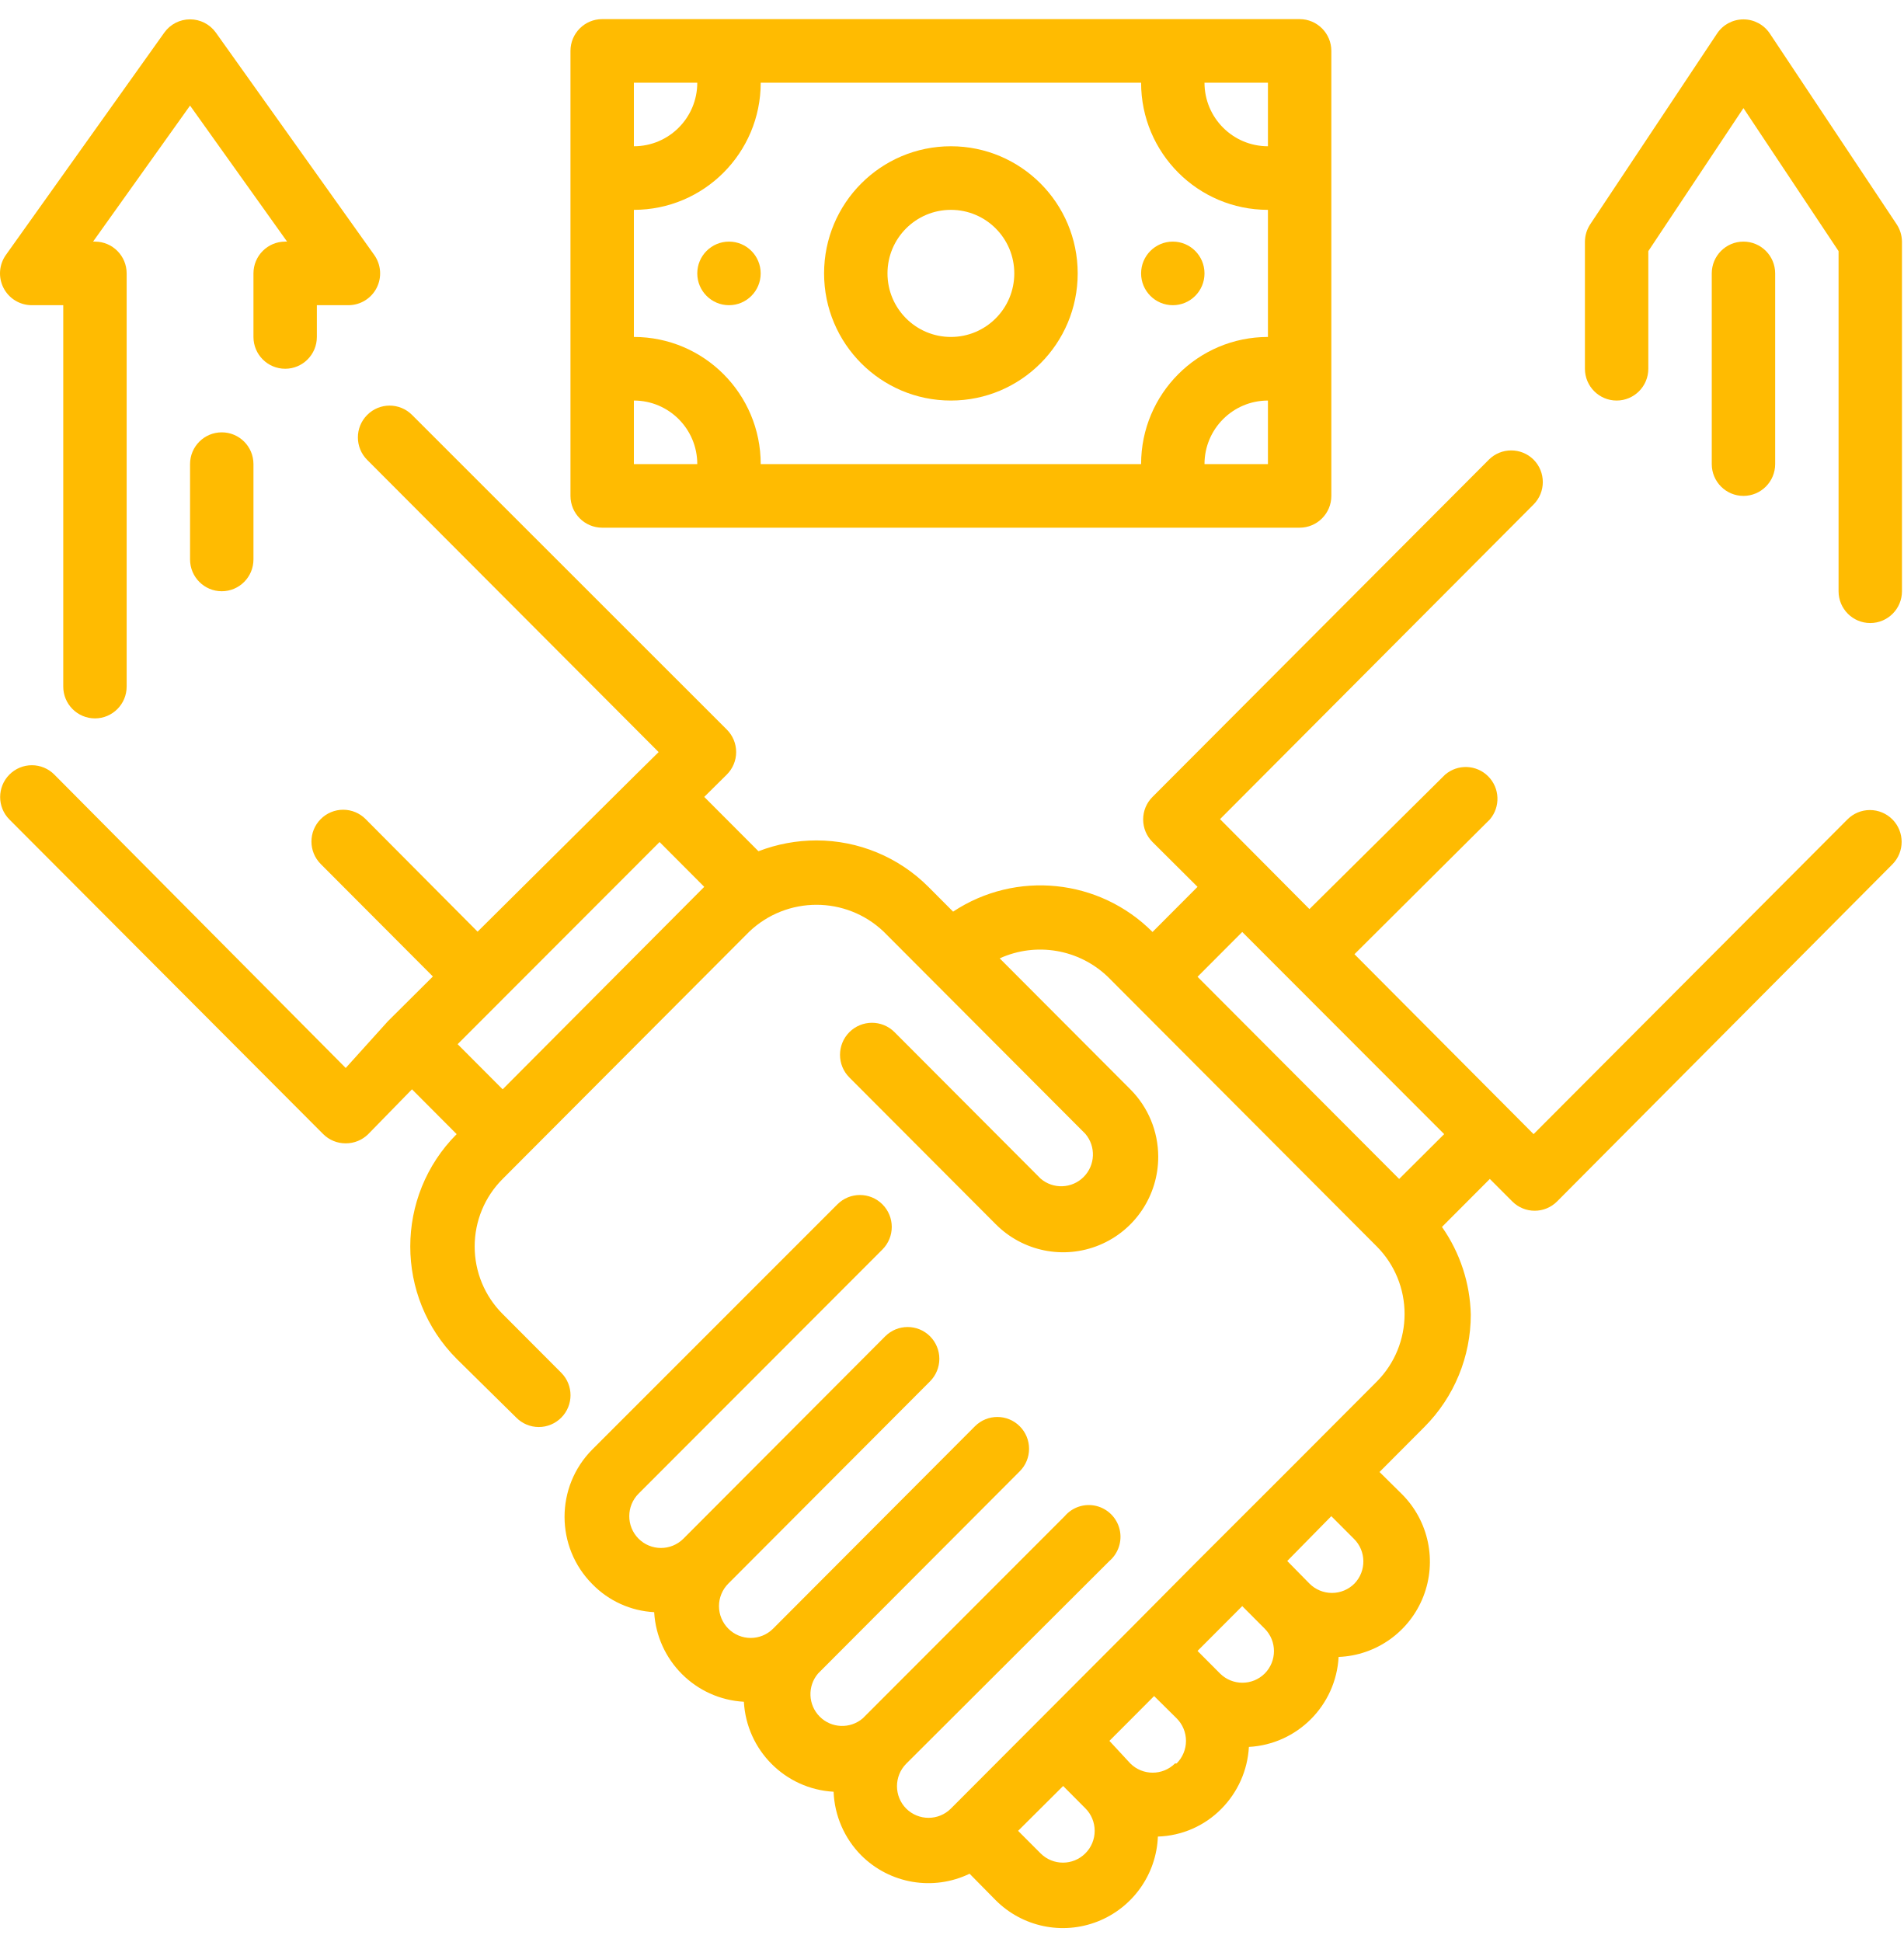
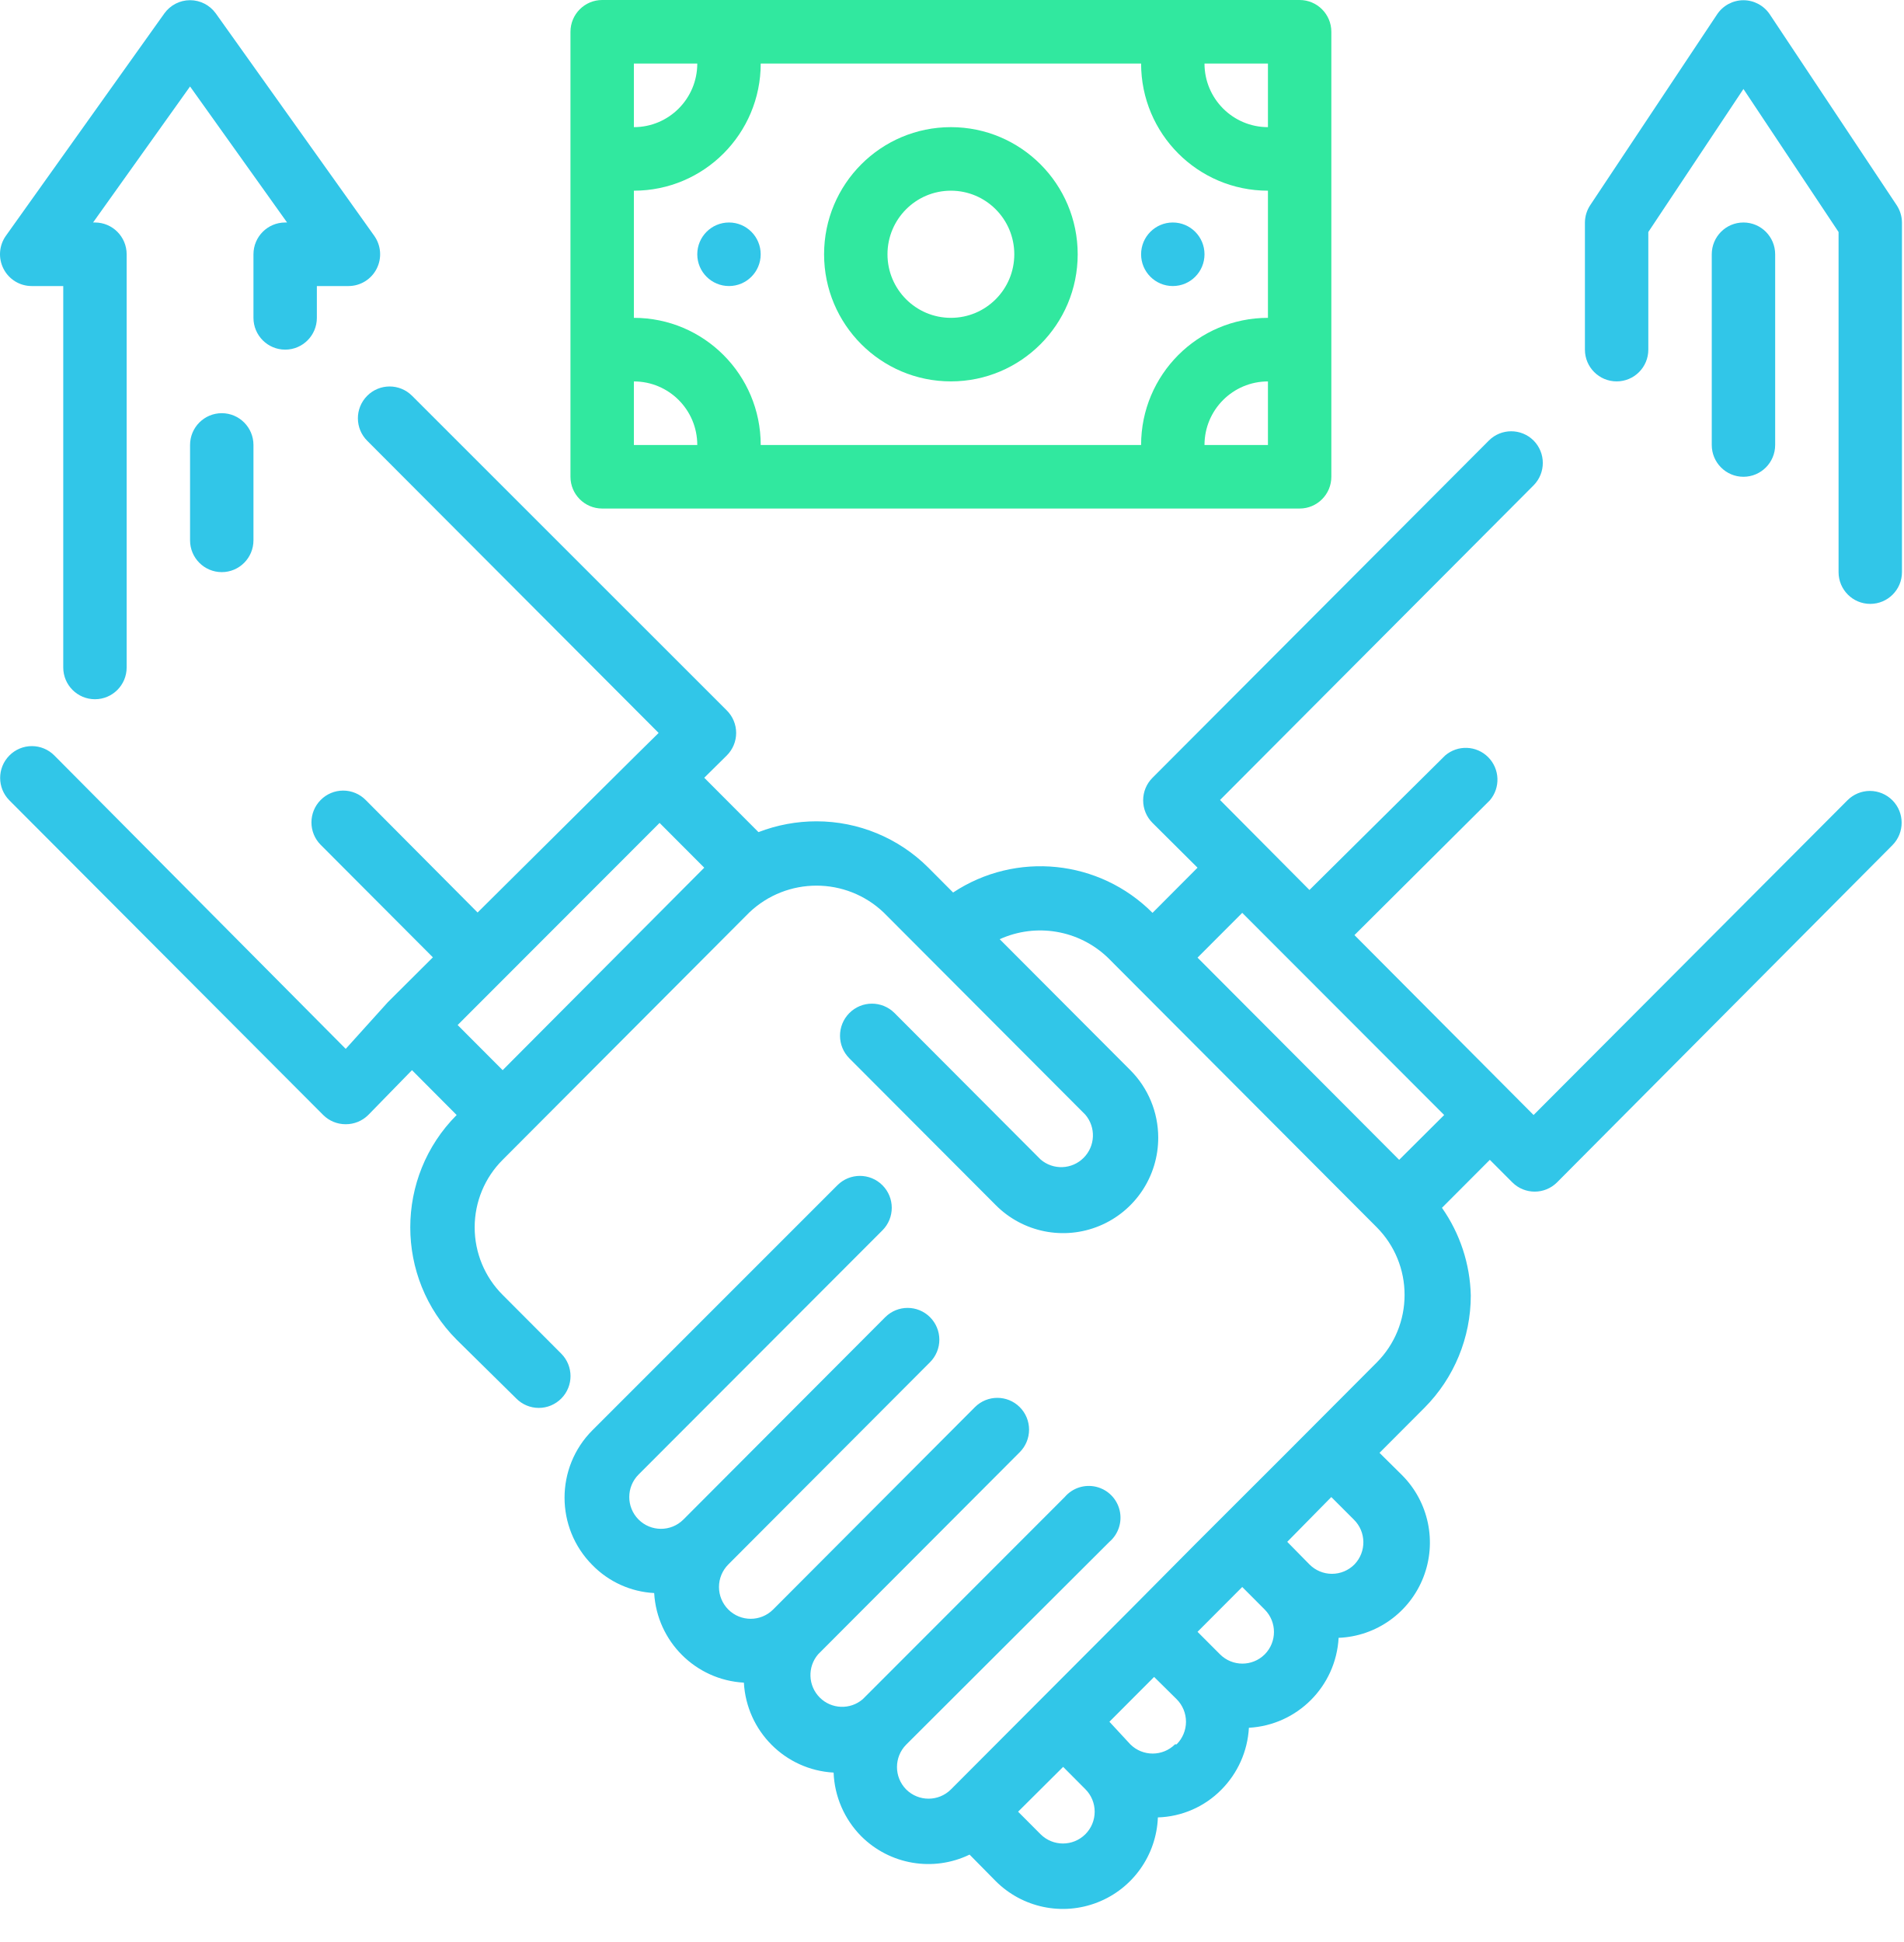
<svg xmlns="http://www.w3.org/2000/svg" width="50" height="51" viewBox="0 0 50 51" fill="none">
-   <path d="M48.514 21.52L40.273 29.784L35.569 25.059L39.124 21.52C39.407 21.189 39.388 20.695 39.08 20.387C38.773 20.079 38.281 20.06 37.95 20.343L34.387 23.874L32.039 21.512L40.273 13.248C40.596 12.923 40.596 12.397 40.273 12.071C39.948 11.748 39.423 11.748 39.099 12.071L30.266 20.928C30.108 21.084 30.02 21.298 30.02 21.52C30.02 21.743 30.108 21.956 30.266 22.113L31.448 23.29L30.266 24.475C28.869 23.073 26.68 22.849 25.029 23.941L24.38 23.29C23.6 22.509 22.543 22.071 21.441 22.071C20.921 22.071 20.404 22.167 19.918 22.355L18.494 20.928L19.085 20.343C19.243 20.186 19.332 19.973 19.332 19.751C19.332 19.528 19.243 19.314 19.085 19.158L10.819 10.895C10.492 10.569 9.965 10.571 9.641 10.899C9.316 11.226 9.318 11.755 9.645 12.08L17.296 19.751L16.704 20.335L12.542 24.467L9.603 21.512C9.447 21.354 9.234 21.265 9.012 21.265C8.79 21.265 8.577 21.354 8.421 21.512C8.098 21.837 8.098 22.363 8.421 22.689L11.368 25.644L10.186 26.82L9.079 28.047L1.428 20.343C1.272 20.185 1.059 20.096 0.837 20.096C0.615 20.096 0.402 20.185 0.246 20.343C-0.077 20.669 -0.077 21.195 0.246 21.52L8.488 29.784C8.645 29.94 8.857 30.027 9.079 30.026C9.3 30.027 9.513 29.94 9.67 29.784L10.819 28.607L11.992 29.784C10.368 31.414 10.368 34.055 11.992 35.685L13.558 37.229C13.714 37.387 13.927 37.476 14.149 37.476C14.371 37.476 14.583 37.387 14.74 37.229C15.063 36.904 15.063 36.378 14.74 36.052L13.2 34.508C12.729 34.038 12.465 33.4 12.465 32.735C12.465 32.069 12.729 31.43 13.2 30.961L13.783 30.376L19.676 24.467C20.666 23.526 22.217 23.526 23.206 24.467L28.501 29.775C28.784 30.107 28.765 30.6 28.457 30.909C28.15 31.217 27.657 31.236 27.327 30.952L23.489 27.104C23.161 26.777 22.63 26.779 22.303 27.108C21.977 27.438 21.978 27.971 22.307 28.298L26.145 32.146C26.859 32.867 27.936 33.085 28.872 32.697C29.809 32.309 30.418 31.392 30.416 30.376C30.415 29.712 30.152 29.076 29.683 28.607L26.253 25.168C27.21 24.733 28.333 24.925 29.092 25.652L36.16 32.739C36.626 33.209 36.886 33.846 36.885 34.508C36.886 35.171 36.626 35.807 36.16 36.278L33.804 38.64L31.39 41.052L29.683 42.772L24.971 47.496C24.647 47.82 24.122 47.82 23.797 47.496C23.475 47.171 23.475 46.645 23.797 46.319L29.134 40.994C29.371 40.79 29.475 40.469 29.402 40.165C29.329 39.86 29.091 39.622 28.787 39.548C28.483 39.475 28.164 39.578 27.96 39.817L22.657 45.126C22.327 45.409 21.834 45.39 21.527 45.082C21.219 44.773 21.2 44.28 21.483 43.949L26.778 38.64C26.936 38.483 27.024 38.27 27.024 38.047C27.024 37.825 26.936 37.612 26.778 37.455C26.453 37.131 25.929 37.131 25.604 37.455L20.301 42.772C19.976 43.096 19.452 43.096 19.127 42.772C18.97 42.615 18.881 42.402 18.881 42.179C18.881 41.957 18.97 41.743 19.127 41.587L24.422 36.278C24.579 36.121 24.668 35.907 24.668 35.685C24.668 35.462 24.579 35.249 24.422 35.092C24.097 34.769 23.573 34.769 23.248 35.092L17.945 40.41C17.619 40.734 17.091 40.733 16.767 40.406C16.443 40.078 16.445 39.549 16.771 39.224L23.173 32.814C23.5 32.486 23.5 31.956 23.173 31.628C22.847 31.301 22.317 31.301 21.991 31.628L15.556 38.064C14.582 39.042 14.582 40.626 15.556 41.603C15.986 42.044 16.565 42.306 17.179 42.338C17.253 43.609 18.267 44.621 19.535 44.691C19.605 45.966 20.62 46.983 21.891 47.054C21.915 47.681 22.174 48.278 22.615 48.723C23.366 49.474 24.507 49.668 25.462 49.207L26.145 49.9C26.846 50.604 27.896 50.825 28.821 50.463C29.745 50.101 30.368 49.225 30.407 48.231C31.035 48.212 31.631 47.952 32.072 47.505C32.505 47.069 32.763 46.49 32.797 45.877C34.068 45.807 35.083 44.789 35.153 43.514C36.144 43.475 37.018 42.85 37.379 41.924C37.74 40.997 37.52 39.944 36.818 39.241L36.227 38.657L37.409 37.471C38.187 36.689 38.624 35.63 38.624 34.525C38.605 33.699 38.341 32.897 37.867 32.221L39.124 30.961L39.715 31.553C40.04 31.877 40.564 31.877 40.889 31.553L49.697 22.697C50.019 22.372 50.019 21.846 49.697 21.52C49.54 21.362 49.327 21.273 49.105 21.273C48.883 21.273 48.671 21.362 48.514 21.52V21.52ZM12.018 27.422L17.321 22.113L18.494 23.29L13.2 28.607L12.018 27.422ZM28.501 48.673C28.176 48.997 27.652 48.997 27.327 48.673L26.736 48.081L27.919 46.903L28.501 47.488C28.659 47.644 28.747 47.858 28.747 48.081C28.747 48.303 28.659 48.517 28.501 48.673ZM30.857 46.311C30.532 46.634 30.008 46.634 29.683 46.311L29.134 45.718L29.725 45.126L30.308 44.541L30.899 45.126C31.056 45.282 31.145 45.496 31.145 45.718C31.145 45.941 31.056 46.154 30.899 46.311H30.857ZM33.213 43.949C32.888 44.272 32.364 44.272 32.039 43.949L31.448 43.356L32.622 42.179L33.213 42.772C33.536 43.097 33.536 43.623 33.213 43.949V43.949ZM35.569 41.587C35.413 41.744 35.2 41.833 34.978 41.833C34.756 41.833 34.543 41.744 34.387 41.587L33.804 40.994L34.961 39.817L35.553 40.41C35.88 40.73 35.887 41.257 35.569 41.587V41.587ZM36.743 30.961L31.448 25.652L32.622 24.475L37.925 29.784L36.743 30.961Z" fill="#FFBB01" />
-   <path d="M15.814 13.858H34.129C34.589 13.858 34.962 13.484 34.962 13.023V1.337C34.962 0.876 34.589 0.502 34.129 0.502H15.814C15.354 0.502 14.981 0.876 14.981 1.337V13.023C14.981 13.484 15.354 13.858 15.814 13.858ZM16.646 10.519C17.566 10.519 18.311 11.266 18.311 12.188H16.646V10.519ZM33.297 12.188H31.631C31.631 11.266 32.377 10.519 33.297 10.519V12.188ZM33.297 3.841C32.377 3.841 31.631 3.094 31.631 2.172H33.297V3.841ZM33.297 5.511V8.849C31.457 8.849 29.966 10.344 29.966 12.188H19.977C19.977 10.344 18.485 8.849 16.646 8.849V5.511C18.485 5.511 19.977 4.016 19.977 2.172H29.966C29.966 4.016 31.457 5.511 33.297 5.511ZM16.646 2.172H18.311C18.311 3.094 17.566 3.841 16.646 3.841V2.172Z" fill="#FFBB01" />
-   <path d="M24.971 10.519C26.81 10.519 28.301 9.024 28.301 7.18C28.301 5.336 26.81 3.841 24.971 3.841C23.132 3.841 21.641 5.336 21.641 7.18C21.641 9.024 23.132 10.519 24.971 10.519ZM24.971 5.511C25.891 5.511 26.636 6.258 26.636 7.18C26.636 8.102 25.891 8.849 24.971 8.849C24.052 8.849 23.306 8.102 23.306 7.18C23.306 6.258 24.052 5.511 24.971 5.511Z" fill="#FFBB01" />
-   <path d="M31.631 7.18C31.631 7.641 31.259 8.015 30.799 8.015C30.339 8.015 29.966 7.641 29.966 7.18C29.966 6.719 30.339 6.345 30.799 6.345C31.259 6.345 31.631 6.719 31.631 7.18Z" fill="#FFBB01" />
-   <path d="M19.976 7.18C19.976 7.641 19.604 8.015 19.144 8.015C18.684 8.015 18.311 7.641 18.311 7.18C18.311 6.719 18.684 6.345 19.144 6.345C19.604 6.345 19.976 6.719 19.976 7.18Z" fill="#FFBB01" />
-   <path d="M49.805 5.886L46.475 0.878C46.32 0.647 46.061 0.509 45.784 0.509C45.507 0.509 45.247 0.647 45.093 0.878L41.763 5.886C41.672 6.022 41.623 6.182 41.621 6.345V9.684C41.621 10.145 41.994 10.519 42.454 10.519C42.914 10.519 43.286 10.145 43.286 9.684V6.595L45.784 2.839L48.282 6.595V15.527C48.282 15.988 48.654 16.362 49.114 16.362C49.574 16.362 49.947 15.988 49.947 15.527V6.345C49.945 6.182 49.896 6.022 49.805 5.886Z" fill="#FFBB01" />
-   <path d="M46.617 12.188V7.18C46.617 6.719 46.244 6.345 45.784 6.345C45.324 6.345 44.952 6.719 44.952 7.18V12.188C44.952 12.649 45.324 13.023 45.784 13.023C46.244 13.023 46.617 12.649 46.617 12.188Z" fill="#FFBB01" />
-   <path d="M0.829 8.015H1.661V18.031C1.661 18.492 2.034 18.866 2.494 18.866C2.953 18.866 3.326 18.492 3.326 18.031V7.18C3.326 6.719 2.953 6.345 2.494 6.345H2.444L4.991 2.773L7.539 6.345H7.489C7.029 6.345 6.656 6.719 6.656 7.18V8.849C6.656 9.31 7.029 9.684 7.489 9.684C7.949 9.684 8.321 9.31 8.321 8.849V8.015H9.154C9.465 8.013 9.749 7.838 9.891 7.561C10.033 7.283 10.008 6.95 9.828 6.696L5.666 0.853C5.509 0.636 5.258 0.508 4.991 0.508C4.724 0.508 4.473 0.636 4.317 0.853L0.154 6.696C-0.026 6.95 -0.05 7.283 0.092 7.561C0.234 7.838 0.518 8.013 0.829 8.015Z" fill="#FFBB01" />
-   <path d="M4.991 12.188V14.692C4.991 15.153 5.364 15.527 5.824 15.527C6.283 15.527 6.656 15.153 6.656 14.692V12.188C6.656 11.727 6.283 11.354 5.824 11.354C5.364 11.354 4.991 11.727 4.991 12.188Z" fill="#FFBB01" />
+   <path d="M48.514 21.018L40.273 29.282L35.569 24.557L39.124 21.018C39.407 20.687 39.388 20.193 39.08 19.884C38.773 19.576 38.281 19.557 37.95 19.841L34.387 23.372L32.039 21.009L40.273 12.746C40.596 12.42 40.596 11.895 40.273 11.569C39.948 11.245 39.423 11.245 39.099 11.569L30.266 20.425C30.108 20.582 30.02 20.795 30.02 21.018C30.02 21.241 30.108 21.454 30.266 21.611L31.448 22.787L30.266 23.973C28.869 22.57 26.68 22.347 25.029 23.439L24.38 22.787C23.6 22.007 22.543 21.569 21.441 21.569C20.921 21.569 20.404 21.665 19.918 21.853L18.494 20.425L19.085 19.841C19.243 19.684 19.332 19.471 19.332 19.248C19.332 19.026 19.243 18.812 19.085 18.656L10.819 10.392C10.492 10.067 9.965 10.069 9.641 10.396C9.316 10.724 9.318 11.252 9.645 11.577L17.296 19.248L16.704 19.832L12.542 23.964L9.603 21.009C9.447 20.851 9.234 20.762 9.012 20.762C8.79 20.762 8.577 20.851 8.421 21.009C8.098 21.335 8.098 21.861 8.421 22.186L11.368 25.141L10.186 26.318L9.079 27.545L1.428 19.841C1.272 19.683 1.059 19.594 0.837 19.594C0.615 19.594 0.402 19.683 0.246 19.841C-0.077 20.167 -0.077 20.692 0.246 21.018L8.488 29.282C8.645 29.438 8.857 29.525 9.079 29.524C9.3 29.525 9.513 29.438 9.67 29.282L10.819 28.104L11.992 29.282C10.368 30.911 10.368 33.553 11.992 35.183L13.558 36.727C13.714 36.885 13.927 36.974 14.149 36.974C14.371 36.974 14.583 36.885 14.74 36.727C15.063 36.401 15.063 35.876 14.74 35.55L13.2 34.006C12.729 33.536 12.465 32.898 12.465 32.232C12.465 31.566 12.729 30.928 13.2 30.459L13.783 29.874L19.676 23.964C20.666 23.023 22.217 23.023 23.206 23.964L28.501 29.273C28.784 29.604 28.765 30.098 28.457 30.406C28.15 30.715 27.657 30.734 27.327 30.45L23.489 26.602C23.161 26.275 22.63 26.276 22.303 26.606C21.977 26.936 21.978 27.468 22.307 27.796L26.145 31.644C26.859 32.365 27.936 32.582 28.872 32.194C29.809 31.806 30.418 30.89 30.416 29.874C30.415 29.21 30.152 28.573 29.683 28.104L26.253 24.665C27.21 24.231 28.333 24.422 29.092 25.149L36.16 32.236C36.626 32.707 36.886 33.343 36.885 34.006C36.886 34.669 36.626 35.305 36.16 35.775L33.804 38.138L31.39 40.55L29.683 42.27L24.971 46.994C24.647 47.317 24.122 47.317 23.797 46.994C23.475 46.668 23.475 46.143 23.797 45.817L29.134 40.491C29.371 40.288 29.475 39.967 29.402 39.662C29.329 39.357 29.091 39.119 28.787 39.046C28.483 38.973 28.164 39.076 27.96 39.315L22.657 44.623C22.327 44.907 21.834 44.888 21.527 44.58C21.219 44.271 21.2 43.778 21.483 43.446L26.778 38.138C26.936 37.981 27.024 37.767 27.024 37.545C27.024 37.322 26.936 37.109 26.778 36.952C26.453 36.629 25.929 36.629 25.604 36.952L20.301 42.27C19.976 42.593 19.452 42.593 19.127 42.27C18.97 42.113 18.881 41.9 18.881 41.677C18.881 41.454 18.97 41.241 19.127 41.084L24.422 35.775C24.579 35.619 24.668 35.405 24.668 35.183C24.668 34.96 24.579 34.747 24.422 34.59C24.097 34.267 23.573 34.267 23.248 34.59L17.945 39.907C17.619 40.232 17.091 40.23 16.767 39.903C16.443 39.576 16.445 39.047 16.771 38.722L23.173 32.311C23.5 31.984 23.5 31.453 23.173 31.126C22.847 30.799 22.317 30.799 21.991 31.126L15.556 37.562C14.582 38.539 14.582 40.123 15.556 41.101C15.986 41.541 16.565 41.804 17.179 41.836C17.253 43.106 18.267 44.119 19.535 44.189C19.605 45.464 20.62 46.481 21.891 46.551C21.915 47.179 22.174 47.775 22.615 48.221C23.366 48.972 24.507 49.166 25.462 48.705L26.145 49.398C26.846 50.101 27.896 50.322 28.821 49.96C29.745 49.599 30.368 48.723 30.407 47.728C31.035 47.709 31.631 47.449 32.072 47.002C32.505 46.567 32.763 45.988 32.797 45.374C34.068 45.304 35.083 44.287 35.153 43.012C36.144 42.973 37.018 42.348 37.379 41.421C37.74 40.495 37.52 39.442 36.818 38.739L36.227 38.154L37.409 36.969C38.187 36.187 38.624 35.127 38.624 34.022C38.605 33.196 38.341 32.395 37.867 31.719L39.124 30.459L39.715 31.051C40.04 31.375 40.564 31.375 40.889 31.051L49.697 22.195C50.019 21.869 50.019 21.343 49.697 21.018C49.54 20.86 49.327 20.771 49.105 20.771C48.883 20.771 48.671 20.86 48.514 21.018ZM12.018 26.919L17.321 21.611L18.494 22.787L13.2 28.104L12.018 26.919ZM28.501 48.171C28.176 48.494 27.652 48.494 27.327 48.171L26.736 47.578L27.919 46.401L28.501 46.986C28.659 47.142 28.747 47.356 28.747 47.578C28.747 47.801 28.659 48.014 28.501 48.171ZM30.857 45.809C30.532 46.132 30.008 46.132 29.683 45.809L29.134 45.216L29.725 44.623L30.308 44.039L30.899 44.623C31.056 44.78 31.145 44.993 31.145 45.216C31.145 45.438 31.056 45.652 30.899 45.809H30.857ZM33.213 43.446C32.888 43.77 32.364 43.77 32.039 43.446L31.448 42.854L32.622 41.677L33.213 42.27C33.536 42.595 33.536 43.121 33.213 43.446ZM35.569 41.084C35.413 41.242 35.2 41.331 34.978 41.331C34.756 41.331 34.543 41.242 34.387 41.084L33.804 40.491L34.961 39.315L35.553 39.907C35.88 40.228 35.887 40.754 35.569 41.084ZM36.743 30.459L31.448 25.149L32.622 23.973L37.925 29.282L36.743 30.459Z" fill="#31C6E8" />
+   <path d="M15.814 13.355H34.129C34.589 13.355 34.962 12.982 34.962 12.521V0.835C34.962 0.374 34.589 0 34.129 0H15.814C15.354 0 14.981 0.374 14.981 0.835V12.521C14.981 12.982 15.354 13.355 15.814 13.355ZM16.646 10.017C17.566 10.017 18.311 10.764 18.311 11.686H16.646V10.017ZM33.297 11.686H31.631C31.631 10.764 32.377 10.017 33.297 10.017V11.686ZM33.297 3.339C32.377 3.339 31.631 2.591 31.631 1.669H33.297V3.339ZM33.297 5.008V8.347C31.457 8.347 29.966 9.842 29.966 11.686H19.977C19.977 9.842 18.485 8.347 16.646 8.347V5.008C18.485 5.008 19.977 3.513 19.977 1.669H29.966C29.966 3.513 31.457 5.008 33.297 5.008ZM16.646 1.669H18.311C18.311 2.591 17.566 3.339 16.646 3.339V1.669Z" fill="#31e89f" />
+   <path d="M24.971 10.016C26.81 10.016 28.301 8.521 28.301 6.678C28.301 4.834 26.81 3.339 24.971 3.339C23.132 3.339 21.641 4.834 21.641 6.678C21.641 8.521 23.132 10.016 24.971 10.016ZM24.971 5.008C25.891 5.008 26.636 5.756 26.636 6.678C26.636 7.6 25.891 8.347 24.971 8.347C24.052 8.347 23.306 7.6 23.306 6.678C23.306 5.756 24.052 5.008 24.971 5.008Z" fill="#31e89f" />
+   <path d="M31.631 6.678C31.631 7.139 31.259 7.512 30.799 7.512C30.339 7.512 29.966 7.139 29.966 6.678C29.966 6.217 30.339 5.843 30.799 5.843C31.259 5.843 31.631 6.217 31.631 6.678Z" fill="#31C6E8" />
+   <path d="M19.976 6.678C19.976 7.139 19.604 7.512 19.144 7.512C18.684 7.512 18.311 7.139 18.311 6.678C18.311 6.217 18.684 5.843 19.144 5.843C19.604 5.843 19.976 6.217 19.976 6.678Z" fill="#31C6E8" />
+   <path d="M49.805 5.384L46.475 0.376C46.32 0.145 46.061 0.006 45.784 0.006C45.507 0.006 45.247 0.145 45.093 0.376L41.763 5.384C41.672 5.52 41.623 5.679 41.621 5.843V9.182C41.621 9.643 41.994 10.016 42.454 10.016C42.914 10.016 43.286 9.643 43.286 9.182V6.093L45.784 2.337L48.282 6.093V15.025C48.282 15.486 48.654 15.859 49.114 15.859C49.574 15.859 49.947 15.486 49.947 15.025V5.843C49.945 5.679 49.896 5.52 49.805 5.384Z" fill="#31C6E8" />
+   <path d="M46.617 11.686V6.678C46.617 6.217 46.244 5.843 45.784 5.843C45.324 5.843 44.952 6.217 44.952 6.678V11.686C44.952 12.147 45.324 12.521 45.784 12.521C46.244 12.521 46.617 12.147 46.617 11.686Z" fill="#31C6E8" />
+   <path d="M0.829 7.512H1.661V17.529C1.661 17.99 2.034 18.363 2.494 18.363C2.953 18.363 3.326 17.99 3.326 17.529V6.678C3.326 6.217 2.953 5.843 2.494 5.843H2.444L4.991 2.271L7.539 5.843H7.489C7.029 5.843 6.656 6.217 6.656 6.678V8.347C6.656 8.808 7.029 9.182 7.489 9.182C7.949 9.182 8.321 8.808 8.321 8.347V7.512H9.154C9.465 7.511 9.749 7.336 9.891 7.058C10.033 6.781 10.008 6.447 9.828 6.193L5.666 0.351C5.509 0.134 5.258 0.005 4.991 0.005C4.724 0.005 4.473 0.134 4.317 0.351L0.154 6.193C-0.026 6.447 -0.05 6.781 0.092 7.058C0.234 7.336 0.518 7.511 0.829 7.512Z" fill="#31C6E8" />
+   <path d="M4.991 11.686V14.19C4.991 14.651 5.364 15.025 5.824 15.025C6.283 15.025 6.656 14.651 6.656 14.19V11.686C6.656 11.225 6.283 10.851 5.824 10.851C5.364 10.851 4.991 11.225 4.991 11.686Z" fill="#31C6E8" />
</svg>
